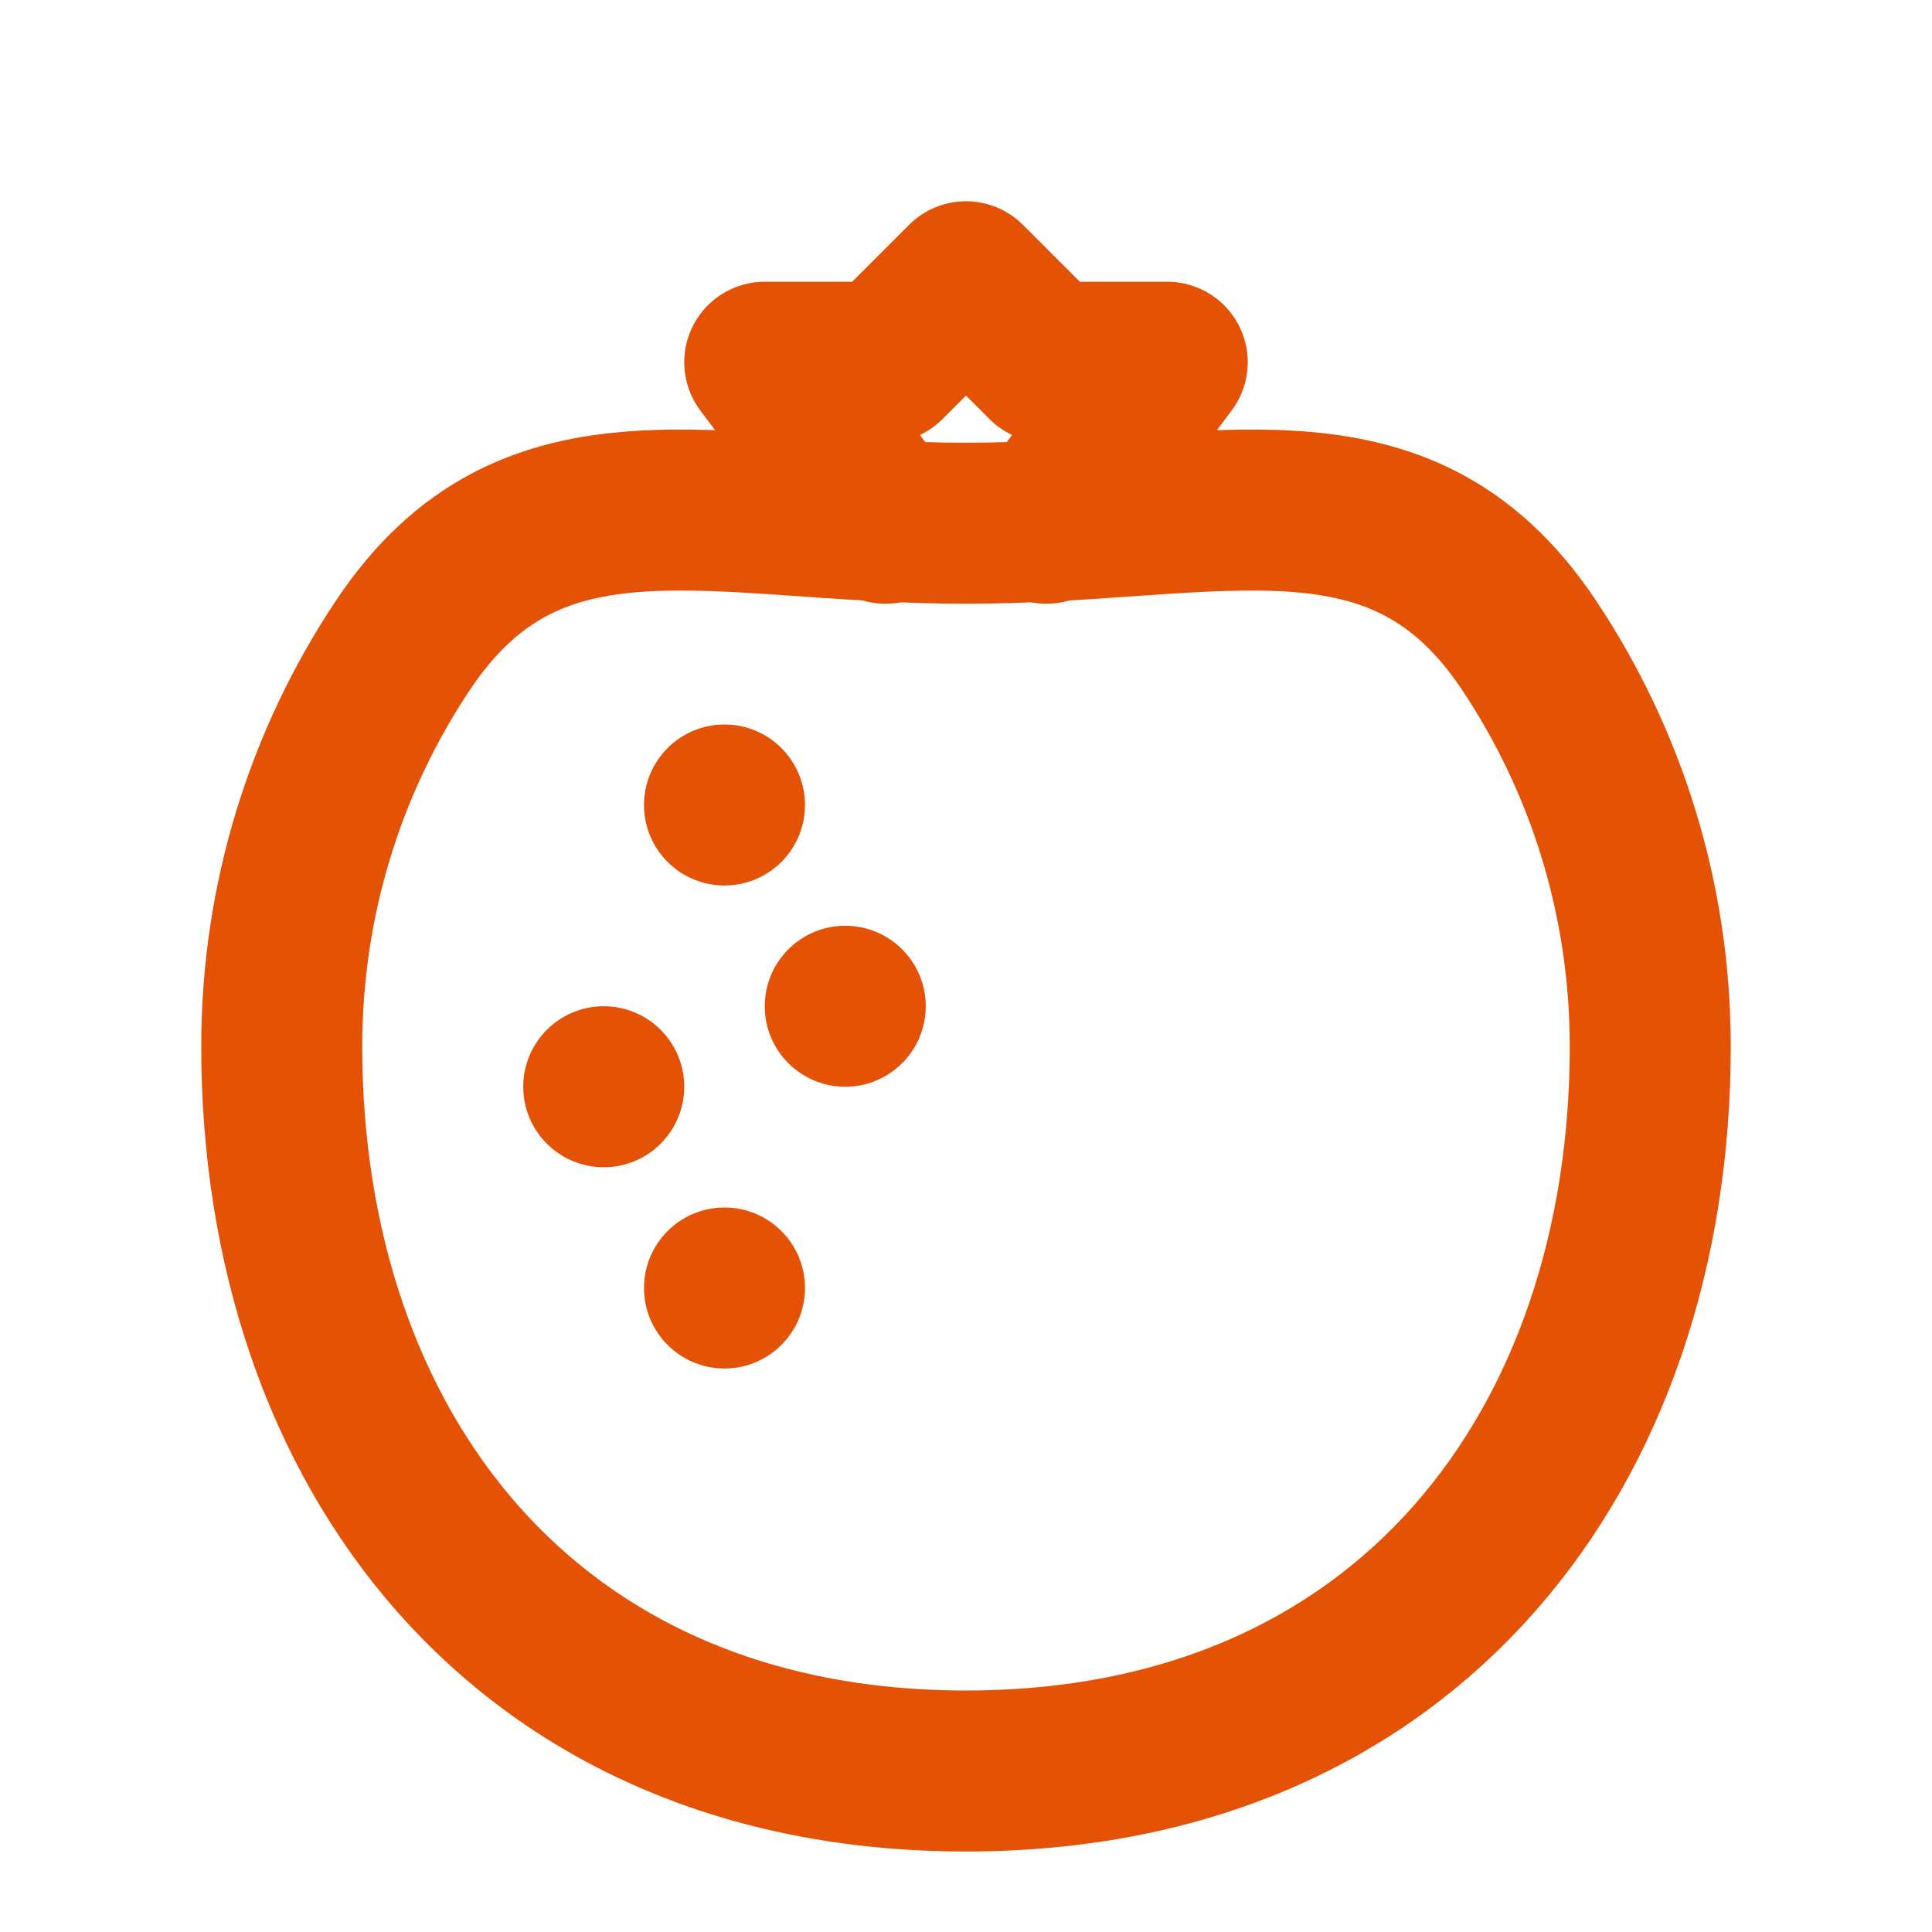
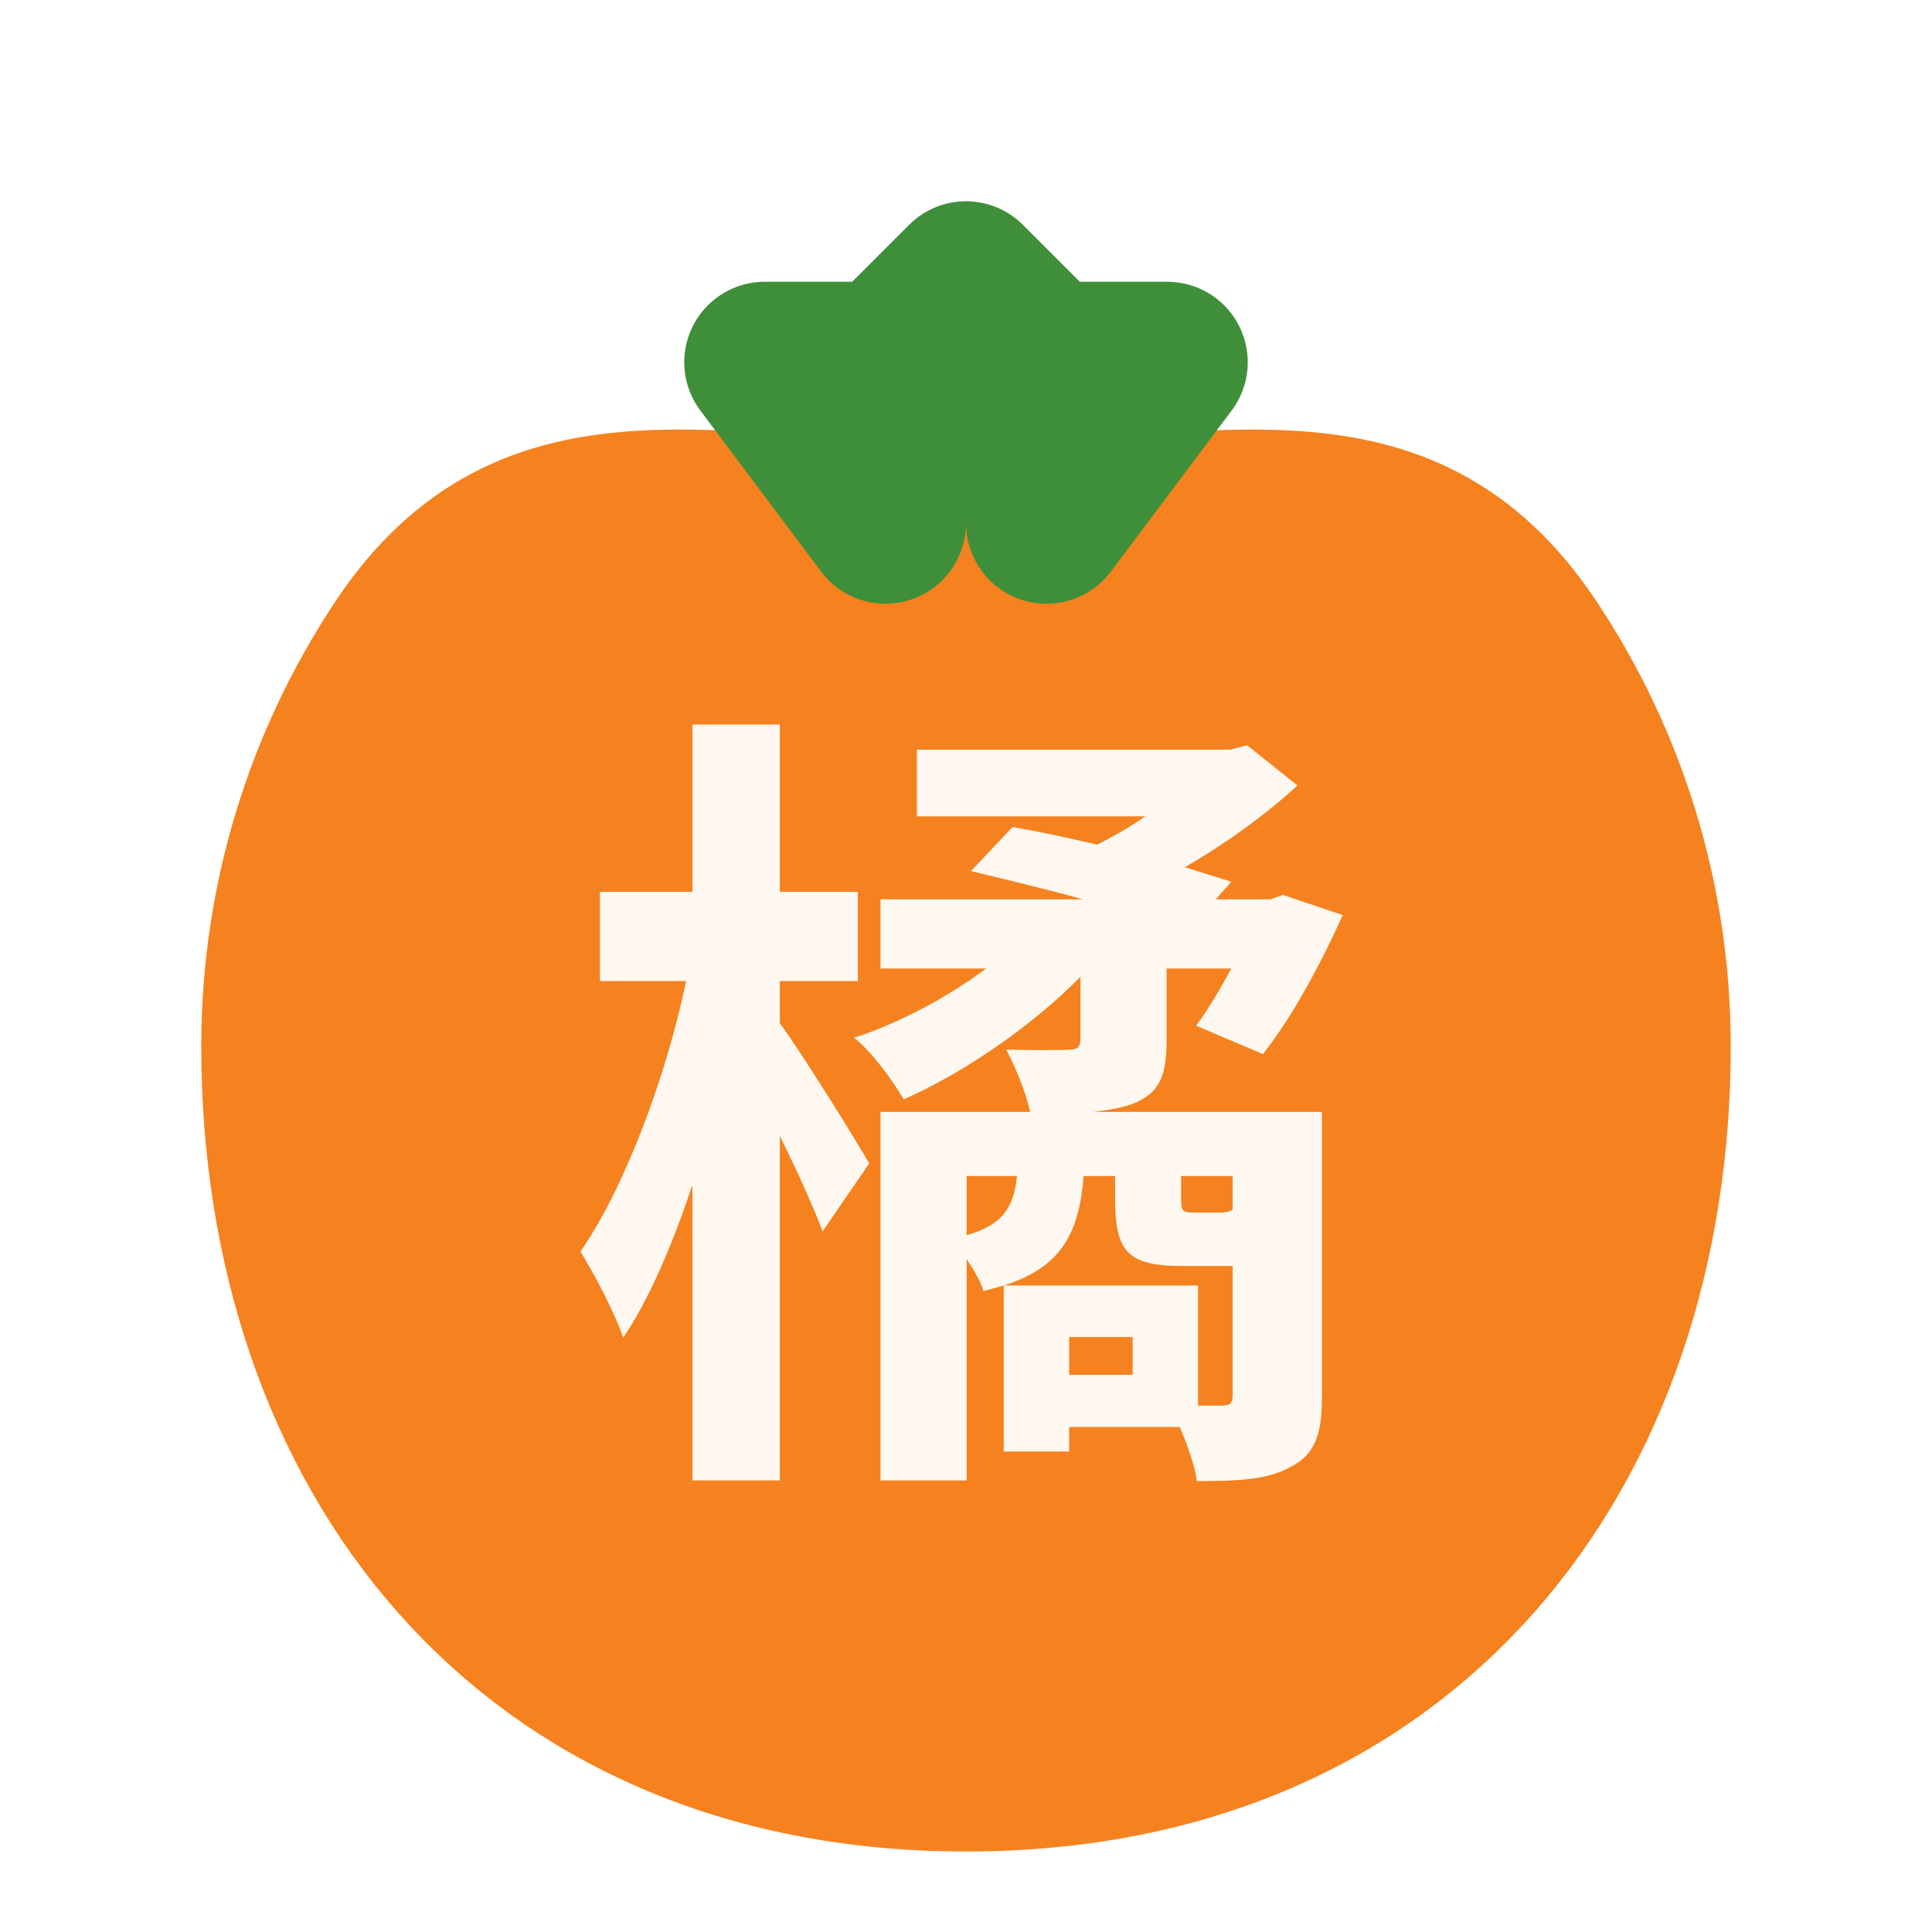
<svg xmlns="http://www.w3.org/2000/svg" viewBox="0 0 48 48" width="48" height="48">
-   <g fill="none">
-     <path stroke="#e35205" stroke-linecap="round" stroke-linejoin="round" stroke-width="4" d="M41 26c0 9.941-6 18-17 18S7 35.94 7 26c0-3.68 1.104-7.102 3-9.953C13.225 11.197 17.74 13 24 13s10.775-1.803 14 3.047c1.895 2.85 3 6.273 3 9.953" />
-     <path stroke="#e35205" stroke-linecap="round" stroke-linejoin="round" stroke-width="4" d="m26 13l3-4h-3l-2-2l-2 2h-3l3 4" />
-     <circle cx="18" cy="20" r="2" fill="#e35205" />
-     <circle cx="15" cy="27" r="2" fill="#e35205" />
-     <circle cx="21" cy="25" r="2" fill="#e35205" />
-     <circle cx="18" cy="32" r="2" fill="#e35205" />
-   </g>
+   <path stroke="#f5821f" fill="#f5821f" stroke-linecap="round" stroke-linejoin="round" stroke-width="4" d="M41 26c0 9.941-6 18-17 18S7 35.94 7 26c0-3.68 1.104-7.102 3-9.953C13.225 11.197 17.74 13 24 13s10.775-1.803 14 3.047c1.895 2.85 3 6.273 3 9.953" />
+   <path stroke="#3f8f3a" fill="#3f8f3a" stroke-linecap="round" stroke-linejoin="round" stroke-width="4" d="m26 13l3-4h-3l-2-2l-2 2h-3l3 4" />
+   <text x="24" y="35" text-anchor="middle" font-size="20" font-weight="700" fill="#fff8f0" font-family="'Ma Shan Zheng', KaiTi, STKaiti, 'Kaiti SC', serif">橘</text>
</svg>
